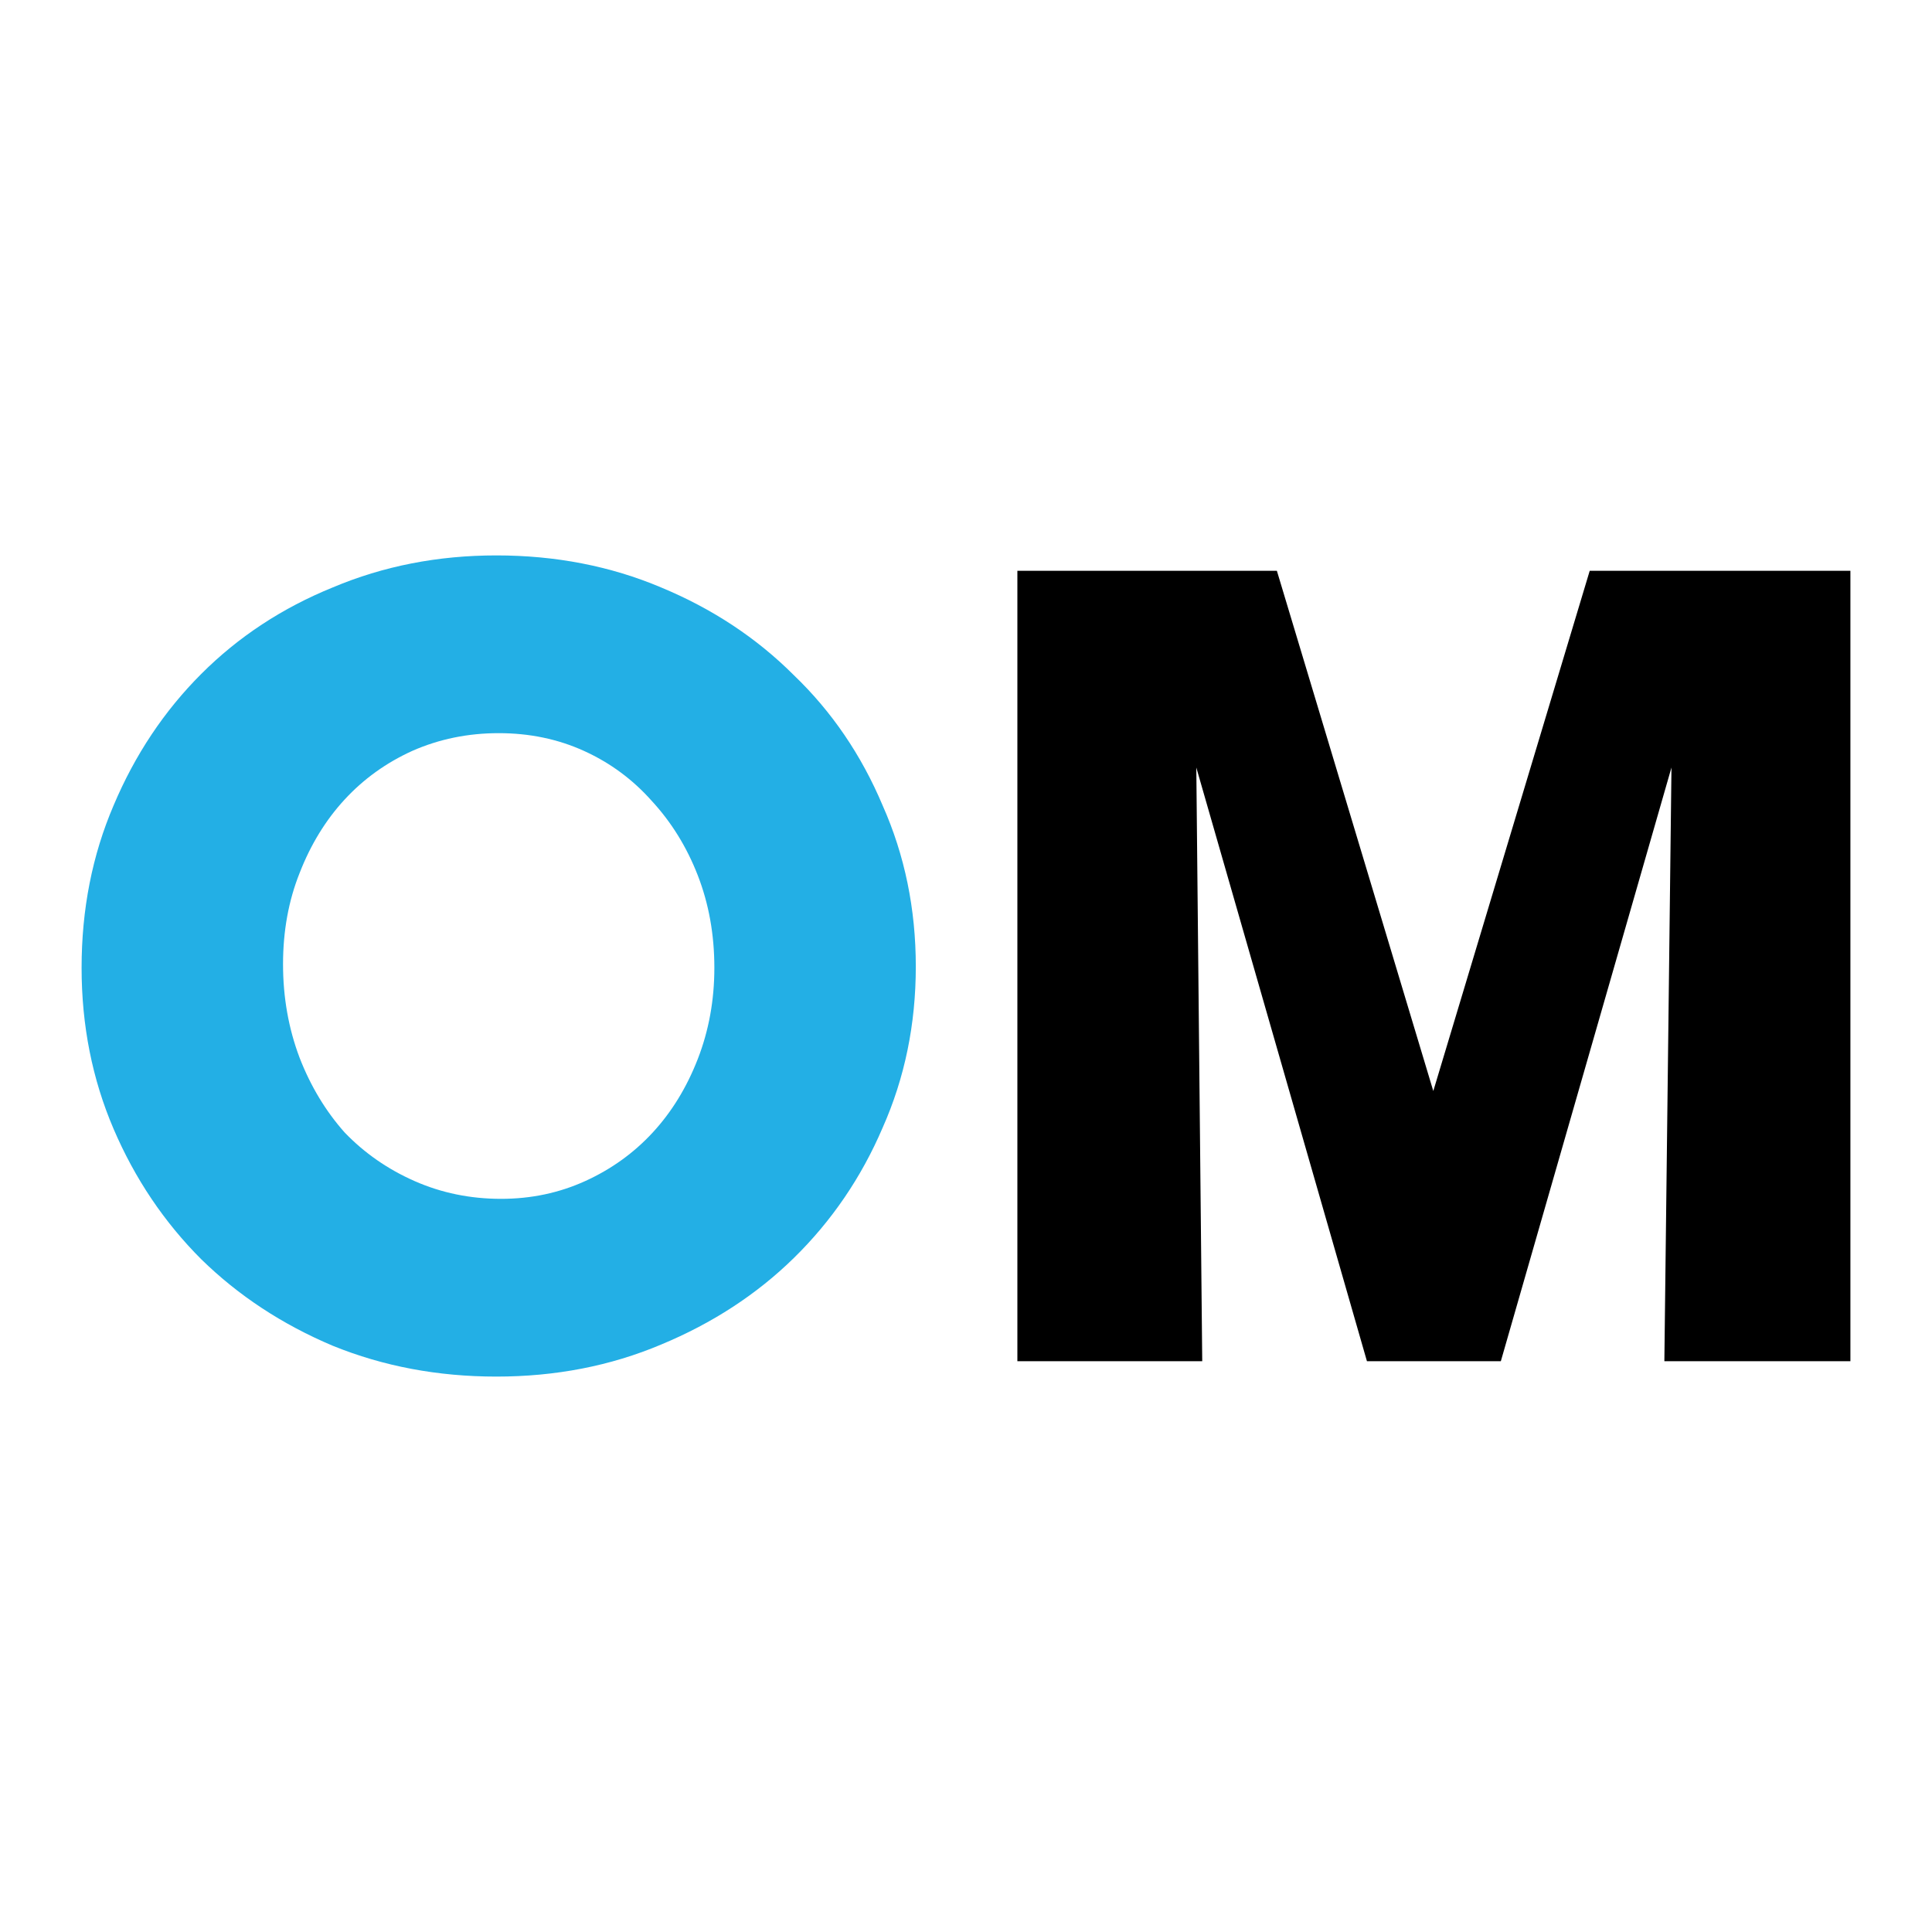
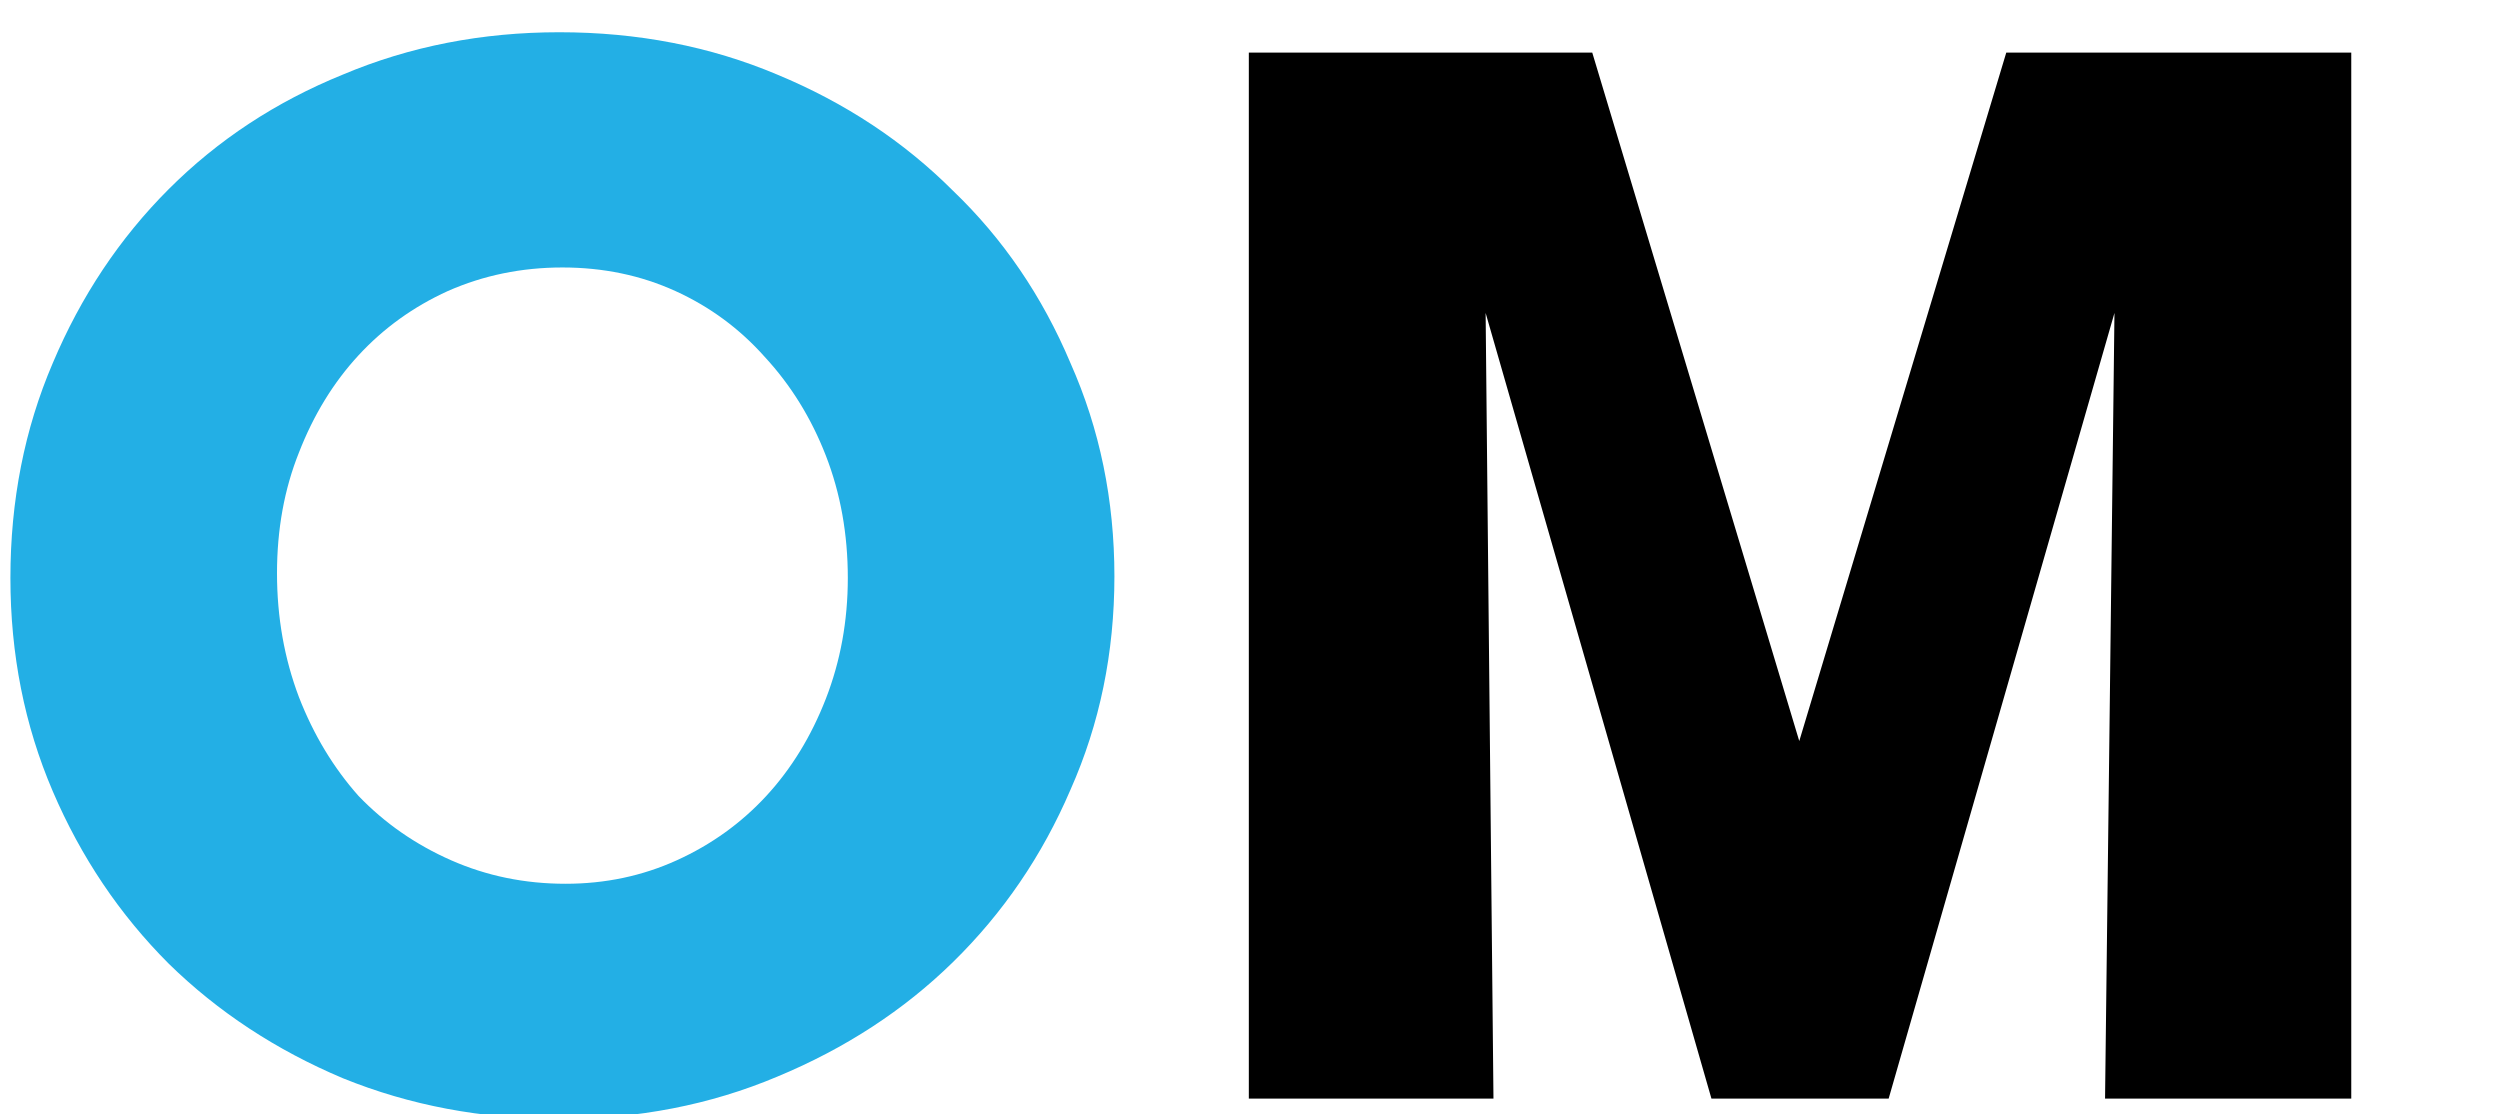
- <svg xmlns="http://www.w3.org/2000/svg" width="225" height="225" id="svg2" version="1.1">
+ <svg xmlns="http://www.w3.org/2000/svg" width="220" height="98" id="svg2" version="1.1">
  <defs id="defs4" />
-   <g id="layer1" transform="translate(86.53827,-311.3771)">
-     <g style="font-size:40px;font-style:normal;font-weight:normal;line-height:125%;letter-spacing:0px;word-spacing:0px;fill:#000000;fill-opacity:1;stroke:none;font-family:Sans" id="text2985">
+   <g id="layer1" transform="translate(86.53827,-438.3771)">
+     <g style="font-style:normal;font-weight:normal;font-size:40px;line-height:125%;font-family:Sans;letter-spacing:0px;word-spacing:0px;fill:#000000;fill-opacity:1;stroke:none" id="text2985" transform="translate(-8.586297,65.15484)">
      <path d="m -28.736,471.694 c -6.808,0 -13.156,-1.196 -19.044,-3.588 -5.888,-2.484 -10.994,-5.842 -15.318,-10.074 -4.324,-4.324 -7.728,-9.384 -10.212,-15.18 -2.484,-5.796 -3.726,-12.052 -3.726,-18.768 -4e-6,-6.808 1.242,-13.11 3.726,-18.906 2.484,-5.888 5.888,-10.994 10.212,-15.318 4.324,-4.324 9.43,-7.682 15.318,-10.074 5.888,-2.484 12.236,-3.726 19.044,-3.726 6.9,1e-4 13.294,1.242 19.182,3.726 5.98,2.484 11.132,5.888 15.456,10.212 4.416,4.232 7.866,9.292 10.35,15.18 2.576,5.796 3.864,12.052 3.864,18.768 -1.01e-4,6.716 -1.288,12.972 -3.864,18.768 -2.484,5.796 -5.934,10.856 -10.35,15.18 -4.324,4.232 -9.476,7.59 -15.456,10.074 -5.888,2.484 -12.282,3.726 -19.182,3.726 m 0.276,-74.934 c -3.588,8e-5 -6.946,0.69 -10.074,2.07 -3.036,1.38 -5.658,3.266 -7.866,5.658 -2.208,2.392 -3.956,5.244 -5.244,8.556 -1.288,3.22 -1.932,6.762 -1.932,10.626 -2.7e-5,3.864 0.644,7.498 1.932,10.902 1.288,3.312 3.036,6.21 5.244,8.694 2.3,2.392 5.014,4.278 8.142,5.658 3.128,1.38 6.486,2.07 10.074,2.07 3.496,2e-5 6.762,-0.69 9.798,-2.07 3.036,-1.38 5.658,-3.266 7.866,-5.658 2.208,-2.392 3.956,-5.244 5.244,-8.556 1.288,-3.312 1.932,-6.854 1.932,-10.626 -7.77e-5,-3.864 -0.644,-7.452 -1.932,-10.764 -1.288,-3.312 -3.082,-6.21 -5.382,-8.694 -2.208,-2.484 -4.83,-4.416 -7.866,-5.796 -3.036,-1.38 -6.348,-2.07 -9.936,-2.07" style="fill:#23afe5;fill-opacity:1" id="path3159" />
-       <path d="m 31.945,469.9 0,-92.046 30.222,0 18.216,60.582 18.216,-60.582 30.36,0 0,92.046 -21.666,0 0.828,-69.138 -19.872,69.138 -15.594,0 -19.872,-69.138 0.69,69.138 -21.528,0" style="font-size:138px;font-variant:normal;font-weight:bold;font-stretch:normal;text-align:center;text-anchor:middle;font-family:AvantGardeMdITC;-inkscape-font-specification:AvantGardeMdITC Bold" id="path3161" />
+       <path d="m 31.945,469.9 0,-92.046 30.222,0 18.216,60.582 18.216,-60.582 30.36,0 0,92.046 -21.666,0 0.828,-69.138 -19.872,69.138 -15.594,0 -19.872,-69.138 0.69,69.138 -21.528,0" style="font-variant:normal;font-weight:bold;font-stretch:normal;font-size:138px;font-family:AvantGardeMdITC;-inkscape-font-specification:'AvantGardeMdITC Bold';text-align:center;text-anchor:middle" id="path3161" />
    </g>
  </g>
</svg>
